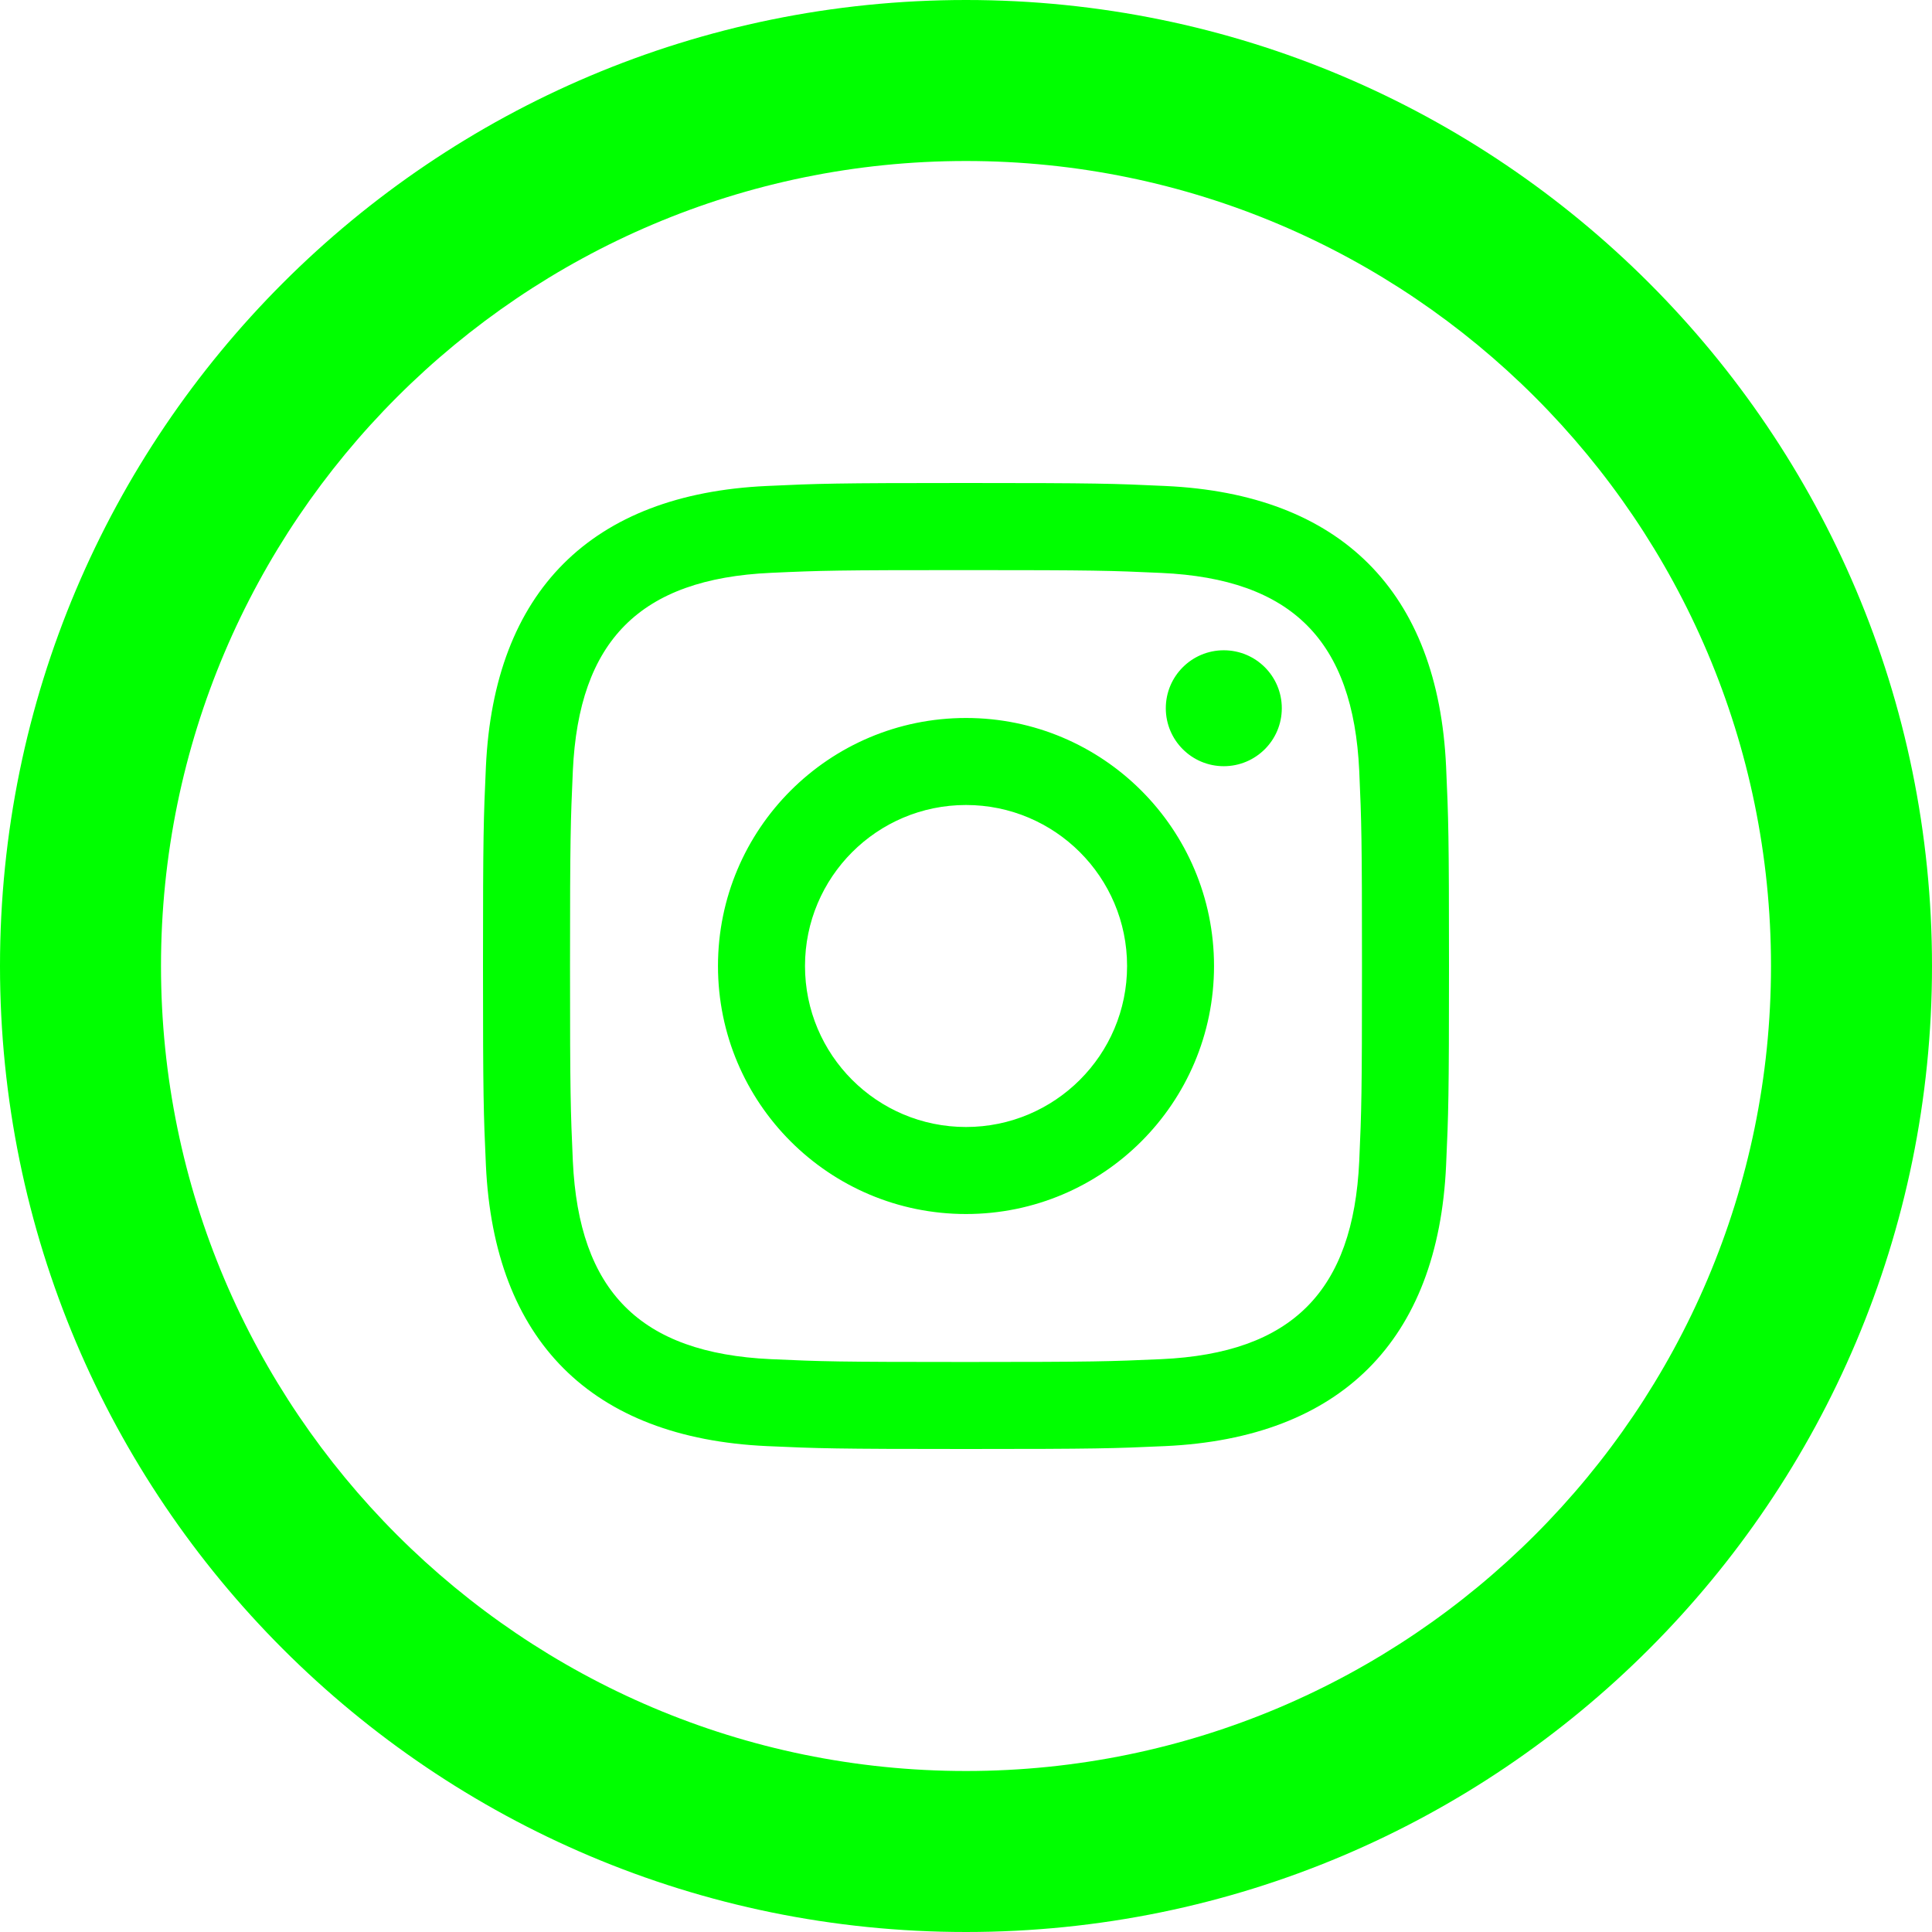
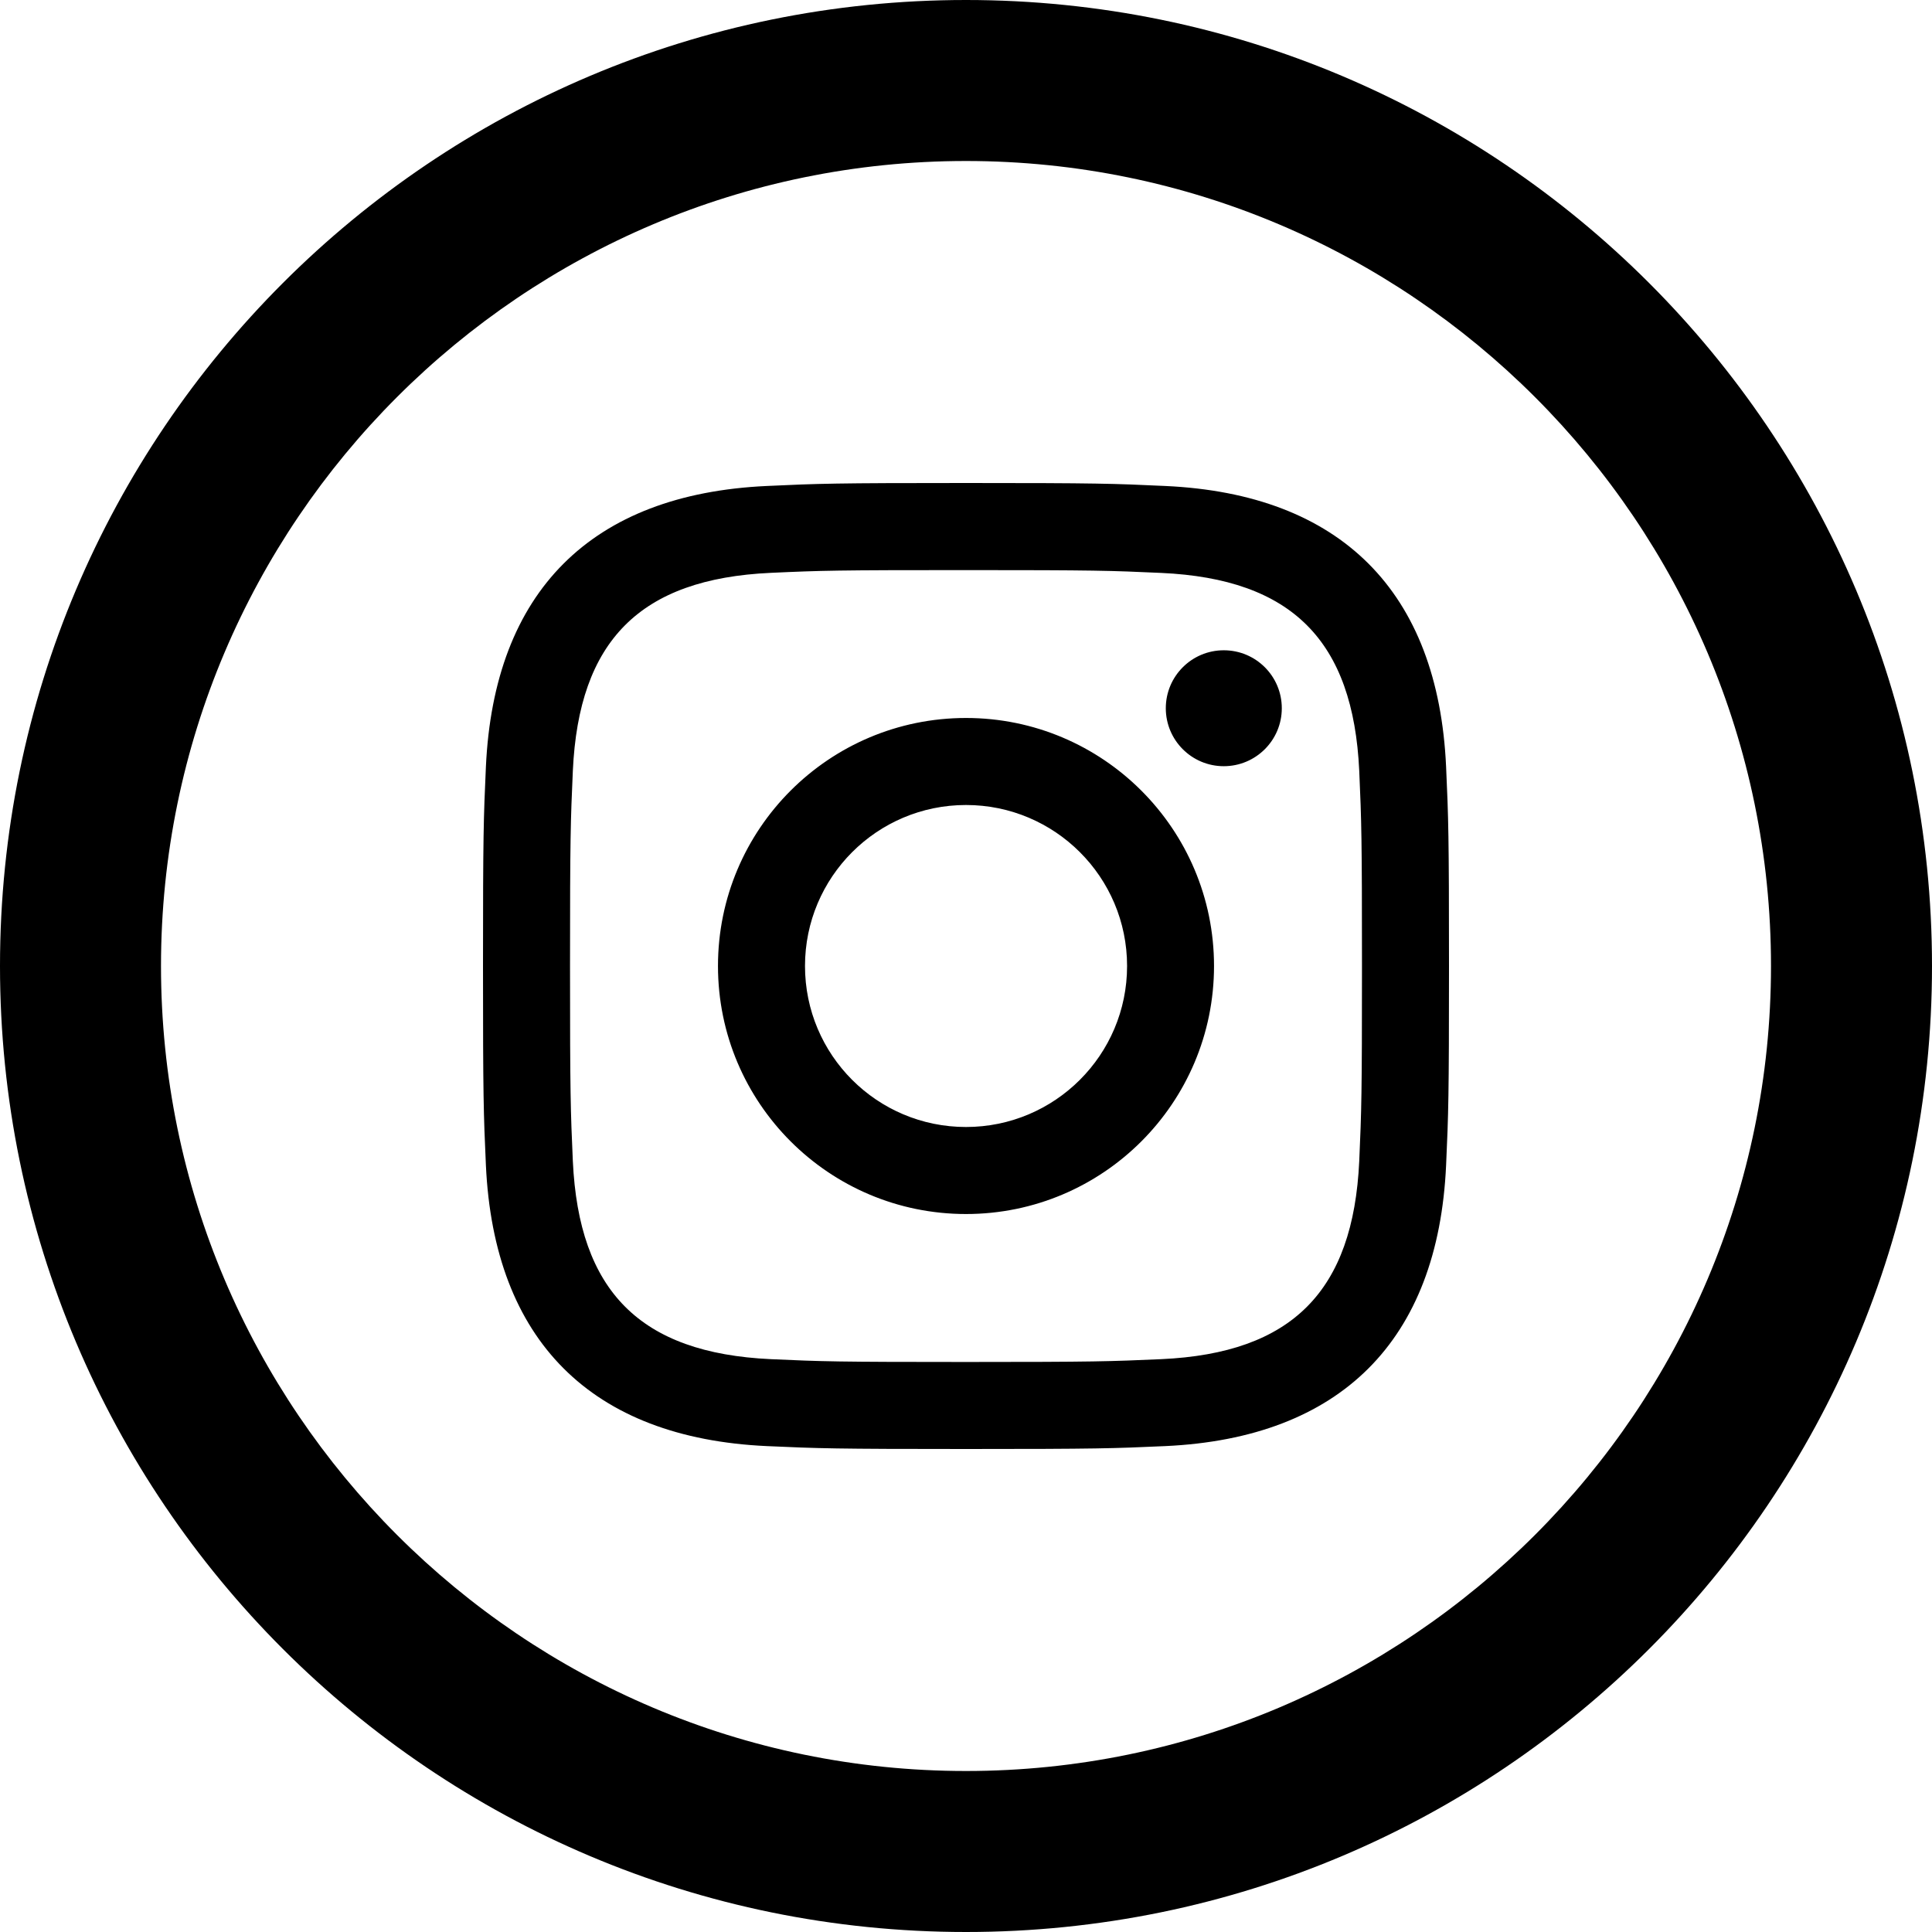
<svg xmlns="http://www.w3.org/2000/svg" viewBox="0 0 24 24">
-   <path fill="#00FF00" d="M12 2c5.514 0 10 4.486 10 10s-4.486 10-10 10-10-4.486-10-10 4.486-10 10-10zm0-2c-6.627 0-12 5.373-12 12s5.373 12 12 12 12-5.373 12-12-5.373-12-12-12zm0 7.082c1.602 0 1.792.006 2.425.035 1.627.074 2.385.845 2.46 2.459.028.633.034.822.034 2.424s-.006 1.792-.034 2.424c-.075 1.613-.832 2.386-2.46 2.46-.633.028-.822.035-2.425.035-1.602 0-1.792-.006-2.424-.035-1.63-.075-2.385-.849-2.46-2.46-.028-.632-.035-.822-.035-2.424s.007-1.792.035-2.424c.074-1.615.832-2.386 2.46-2.46.632-.029.822-.034 2.424-.034zm0-1.082c-1.63 0-1.833.007-2.474.037-2.18.1-3.39 1.309-3.49 3.489-.029.641-.036.845-.036 2.474 0 1.63.007 1.834.036 2.474.1 2.179 1.31 3.39 3.49 3.49.641.029.844.036 2.474.036 1.63 0 1.834-.007 2.475-.036 2.176-.1 3.391-1.309 3.489-3.49.029-.64.036-.844.036-2.474 0-1.629-.007-1.833-.036-2.474-.098-2.177-1.309-3.39-3.489-3.489-.641-.03-.845-.037-2.475-.037zm0 2.919c-1.701 0-3.081 1.379-3.081 3.081s1.38 3.081 3.081 3.081 3.081-1.379 3.081-3.081c0-1.701-1.38-3.081-3.081-3.081zm0 5.081c-1.105 0-2-.895-2-2 0-1.104.895-2 2-2 1.104 0 2.001.895 2.001 2s-.897 2-2.001 2zm3.202-5.922c-.397 0-.72.322-.72.72 0 .397.322.72.72.72.398 0 .721-.322.721-.72 0-.398-.322-.72-.721-.72z" />
+   <path d="M12 2c5.514 0 10 4.486 10 10s-4.486 10-10 10-10-4.486-10-10 4.486-10 10-10zm0-2c-6.627 0-12 5.373-12 12s5.373 12 12 12 12-5.373 12-12-5.373-12-12-12zm0 7.082c1.602 0 1.792.006 2.425.035 1.627.074 2.385.845 2.46 2.459.028.633.034.822.034 2.424s-.006 1.792-.034 2.424c-.075 1.613-.832 2.386-2.46 2.46-.633.028-.822.035-2.425.035-1.602 0-1.792-.006-2.424-.035-1.63-.075-2.385-.849-2.46-2.46-.028-.632-.035-.822-.035-2.424s.007-1.792.035-2.424c.074-1.615.832-2.386 2.46-2.46.632-.029.822-.034 2.424-.034zm0-1.082c-1.63 0-1.833.007-2.474.037-2.18.1-3.39 1.309-3.49 3.489-.029.641-.036.845-.036 2.474 0 1.63.007 1.834.036 2.474.1 2.179 1.31 3.39 3.49 3.49.641.029.844.036 2.474.036 1.63 0 1.834-.007 2.475-.036 2.176-.1 3.391-1.309 3.489-3.49.029-.64.036-.844.036-2.474 0-1.629-.007-1.833-.036-2.474-.098-2.177-1.309-3.39-3.489-3.489-.641-.03-.845-.037-2.475-.037zm0 2.919c-1.701 0-3.081 1.379-3.081 3.081s1.38 3.081 3.081 3.081 3.081-1.379 3.081-3.081c0-1.701-1.38-3.081-3.081-3.081zm0 5.081c-1.105 0-2-.895-2-2 0-1.104.895-2 2-2 1.104 0 2.001.895 2.001 2s-.897 2-2.001 2zm3.202-5.922c-.397 0-.72.322-.72.72 0 .397.322.72.72.72.398 0 .721-.322.721-.72 0-.398-.322-.72-.721-.72z" />
</svg>
